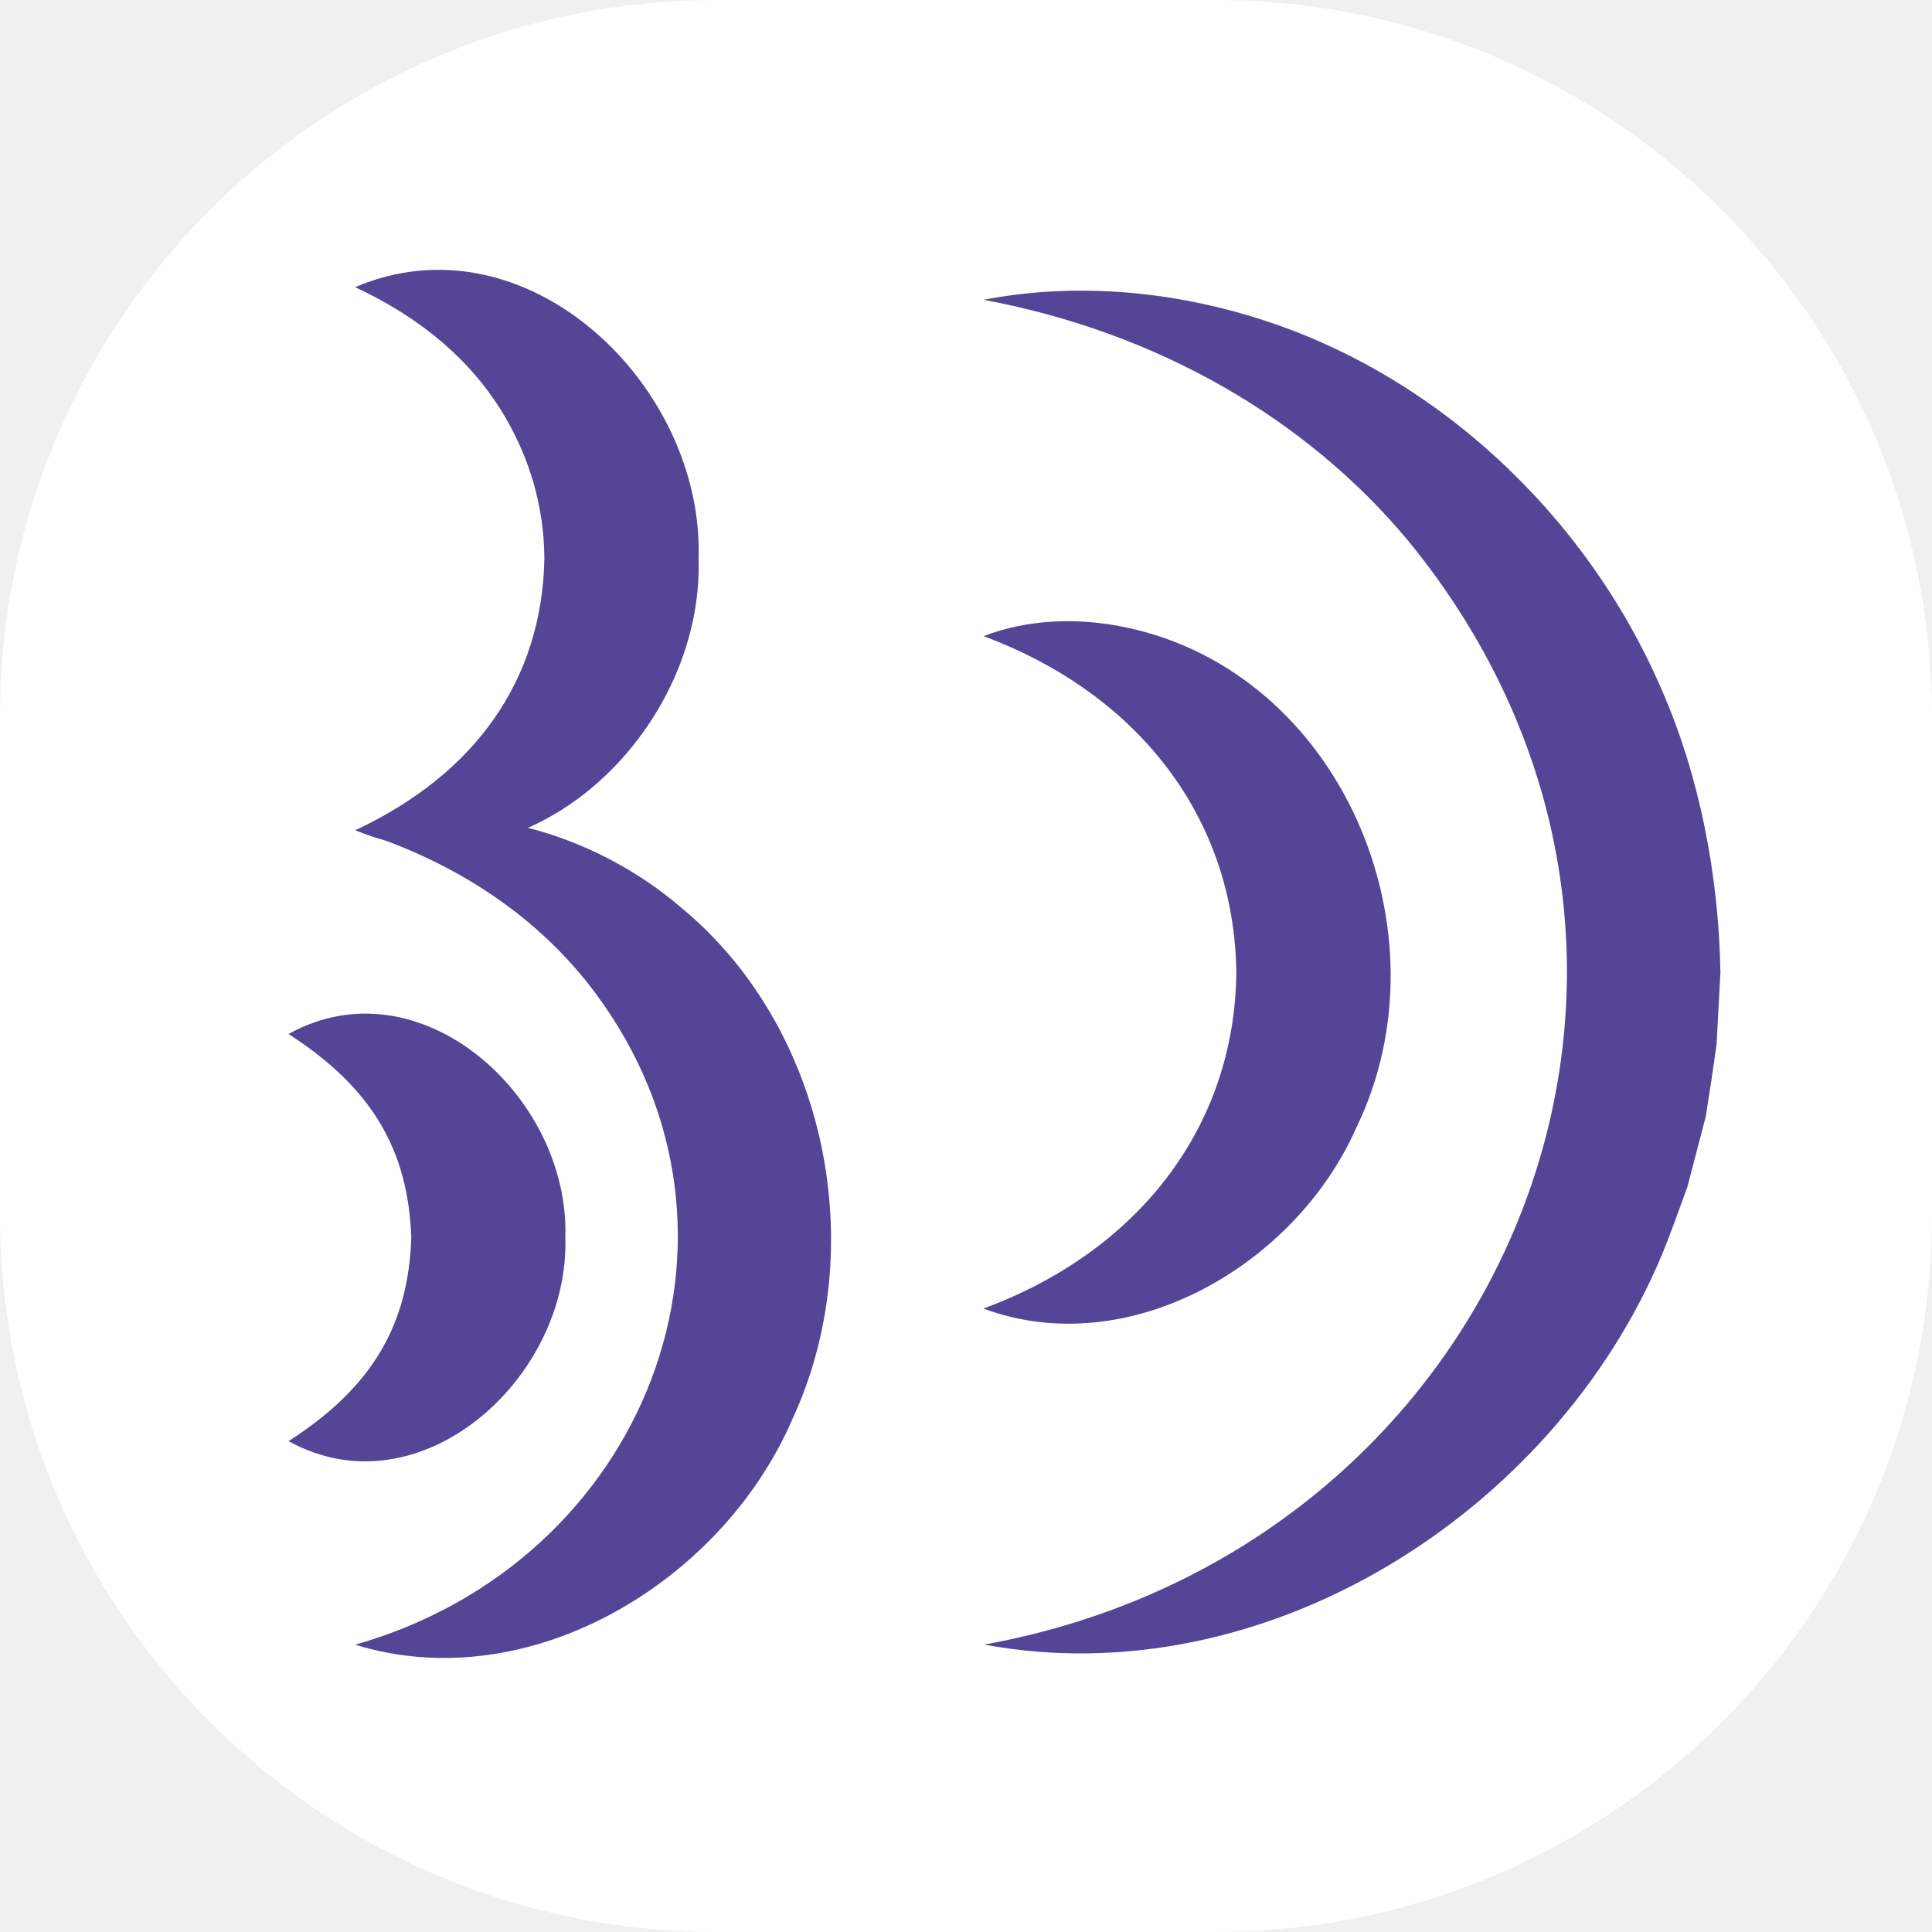
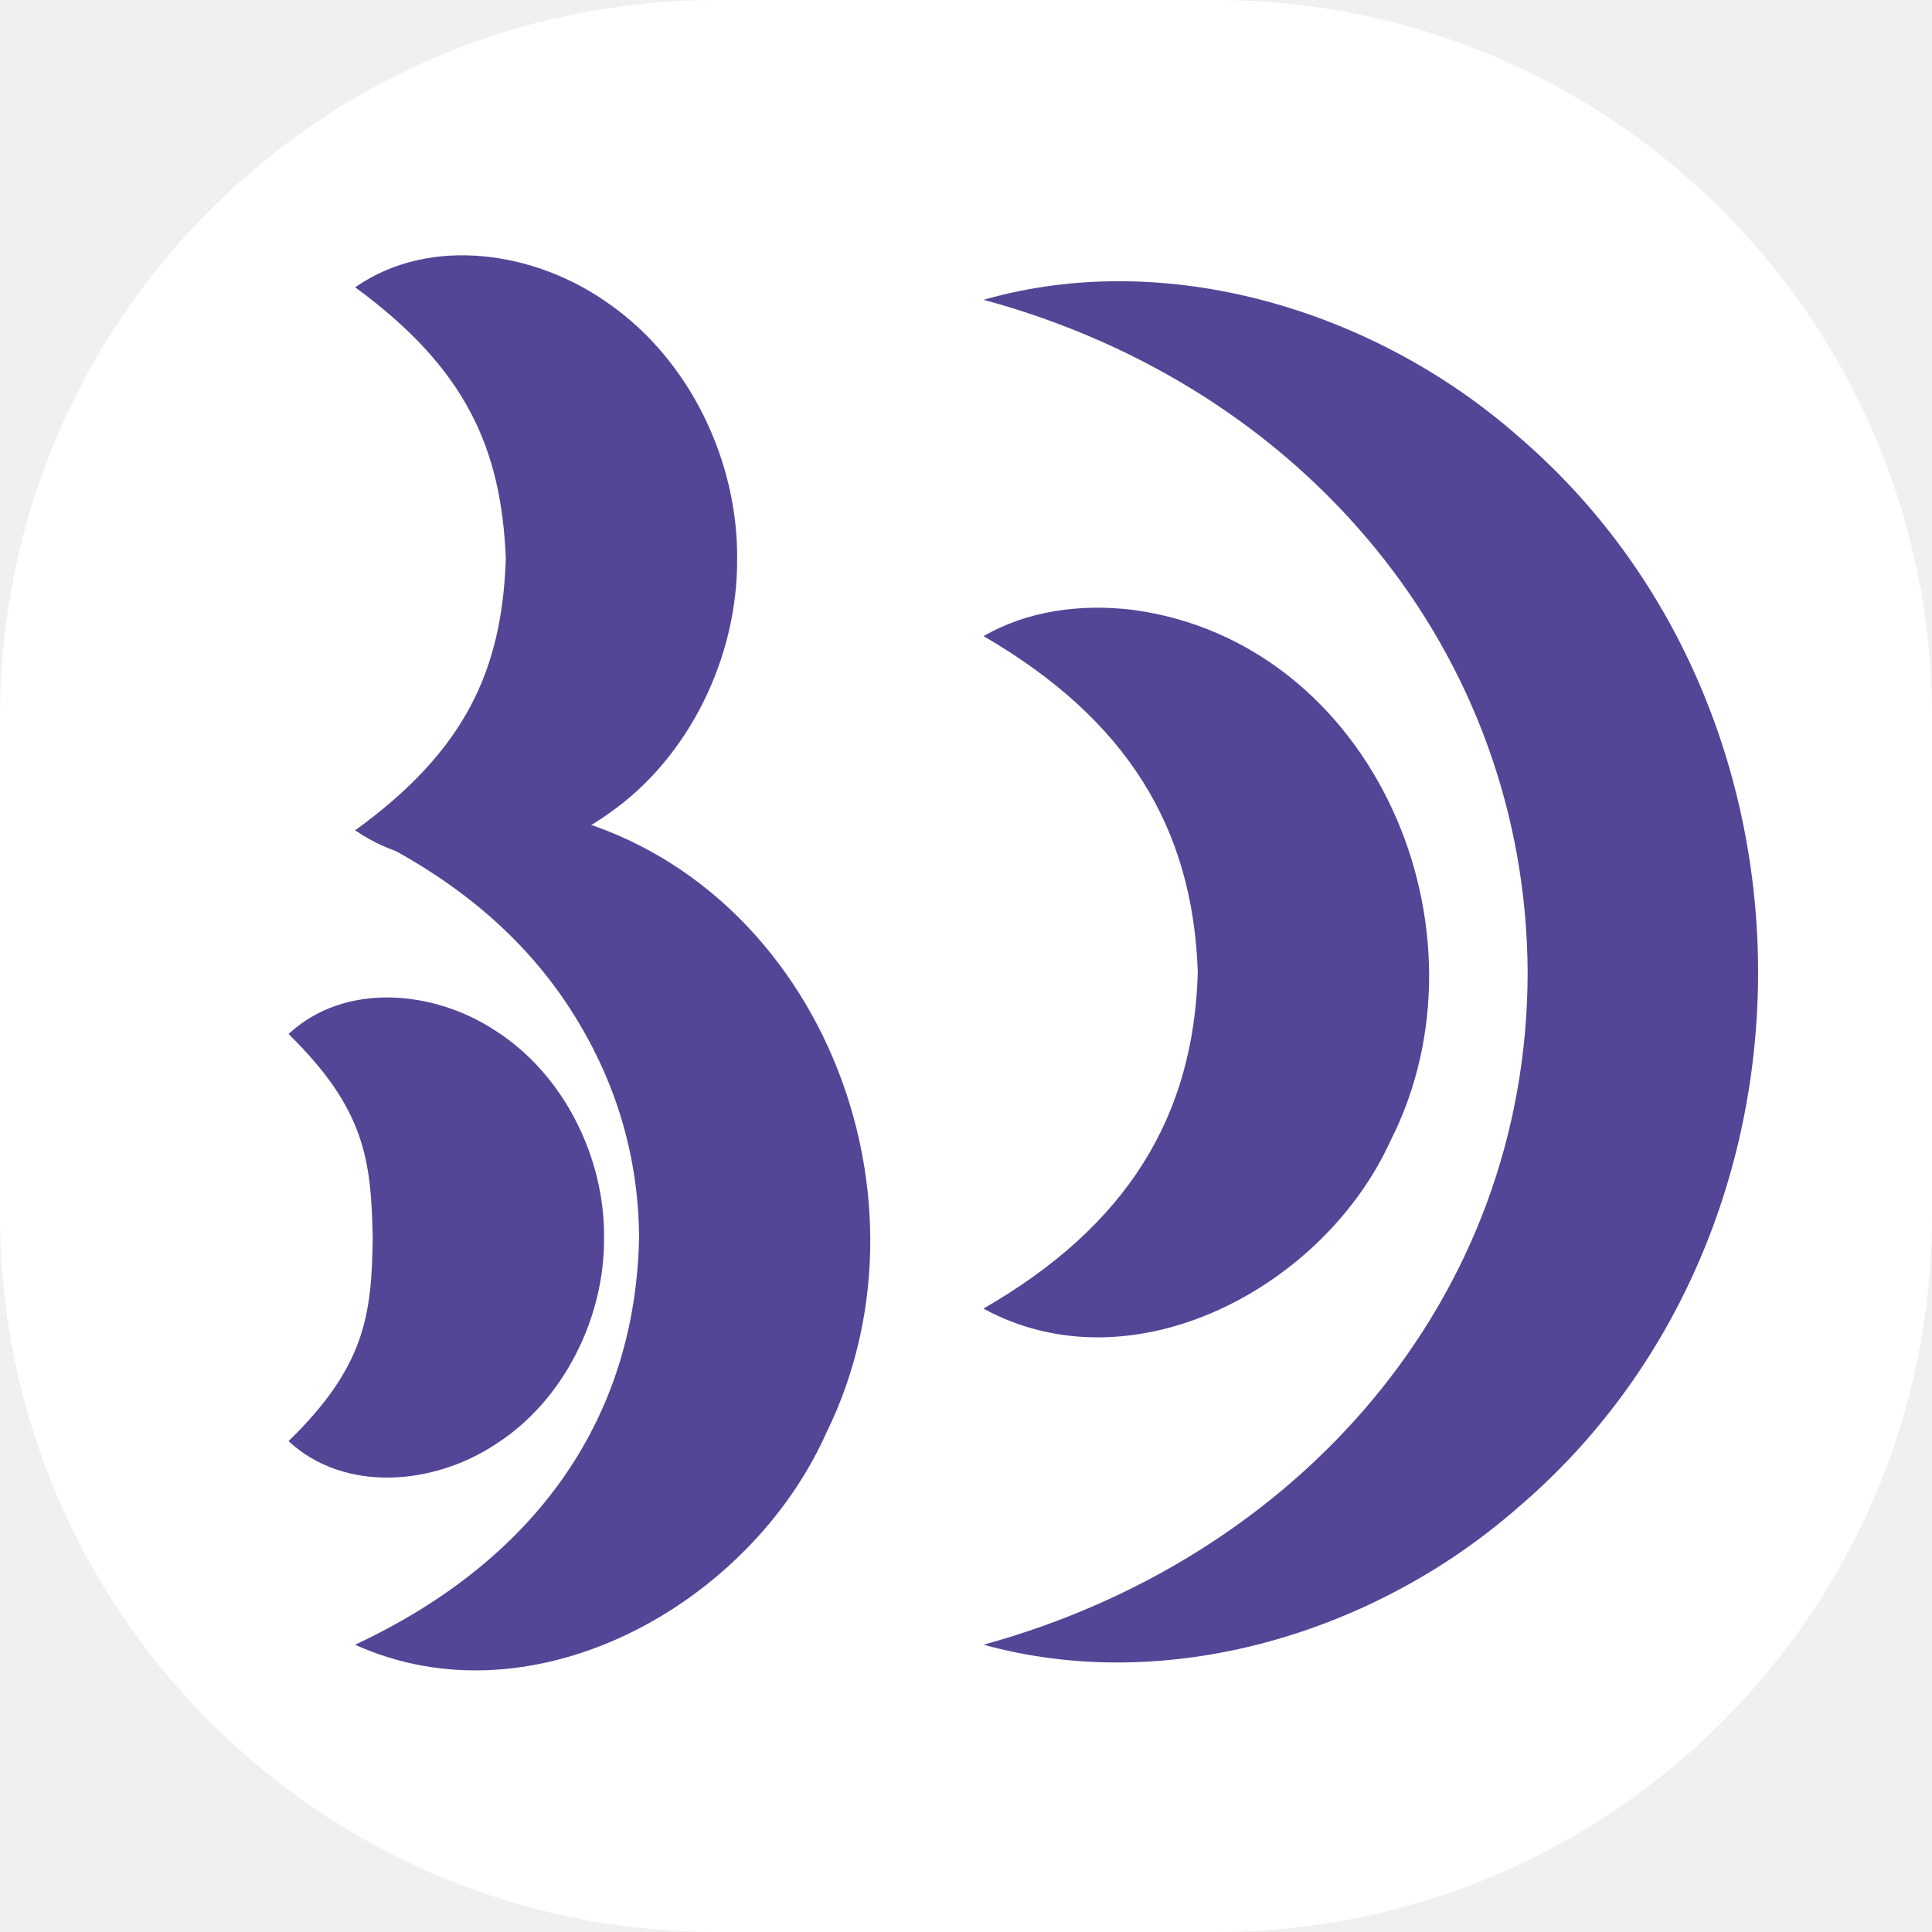
<svg xmlns="http://www.w3.org/2000/svg" id="Calque_2" data-name="Calque 2" viewBox="0 0 125.28 125.28">
  <defs>
    <style>
      .cls-1 {
        fill: #fff;
      }

      .cls-2 {
        fill: #554596;
      }
    </style>
  </defs>
  <g id="Calque_1-2" data-name="Calque 1">
    <g>
      <rect class="cls-1" x="0" width="125.28" height="125.28" rx="46.49" ry="46.49" />
      <g>
-         <path class="cls-2" d="M23.03,53.84c7.83-3.66,12.12-9.79,12.27-17.61-.02-3.31-.91-6.56-2.82-9.65-1.94-3.08-4.9-5.83-9.45-7.96,11.07-4.73,22.63,6.31,22.27,17.61.34,11.29-11.2,22.3-22.27,17.6h0Z" />
-         <path class="cls-2" d="M23.03,106.65c18.84-5.35,27.23-26.59,15.58-42.25-3.52-4.73-8.75-8.44-15.58-10.57,7.19-2.26,15.48.13,21.22,5.09,9.39,7.81,12.24,22.09,7.13,33.11-4.57,10.58-17.07,18.1-28.35,14.62h0Z" />
-         <path class="cls-2" d="M18.71,93.45c5.52-3.53,7.78-7.65,7.96-13.2-.2-5.56-2.44-9.65-7.96-13.2,8.48-4.72,18.25,4.02,17.95,13.2.28,9.18-9.48,17.89-17.95,13.2h0Z" />
-         <path class="cls-2" d="M63.78,106.65c33.95-6.13,49.71-44.43,27.57-71.54-6.61-7.96-16.27-13.56-27.57-15.67,5.66-1.09,11.72-.65,17.47,1.11,11.76,3.57,21.62,12.82,26.5,24.17,2.49,5.69,3.7,12.11,3.81,18.32,0,0-.25,4.7-.25,4.7-.22,1.56-.45,3.11-.7,4.66,0,0-1.19,4.56-1.19,4.56-.54,1.47-1.06,2.96-1.65,4.4-7.05,16.82-25.84,28.65-43.97,25.28h0Z" />
-         <path class="cls-2" d="M63.78,84.85c10.06-3.72,16.29-11.8,16.39-21.8-.13-10-6.33-18.05-16.39-21.8,2.83-1.09,6.07-1.23,9.22-.57,14.02,2.94,21.08,19.81,14.96,32.42-3.92,8.92-14.75,15.25-24.17,11.76h0Z" />
+         <path class="cls-2" d="M23.03,53.84c7.15-5.18,9.52-10.38,9.77-17.6-.29-7.23-2.63-12.38-9.77-17.61,4.88-3.4,11.75-2.33,16.5,1.1,5.19,3.64,8.32,10.14,8.27,16.5.04,6.36-3.09,12.86-8.28,16.49-4.75,3.43-11.61,4.5-16.49,1.12h0Z" />
+         <path class="cls-2" d="M23.03,106.65c11.74-5.49,18.18-14.68,18.41-26.41-.03-4.96-1.35-9.85-4.24-14.46-2.9-4.64-7.35-8.74-14.17-11.94,3.43-1.64,7.47-2,11.44-1.35,17.97,3.16,26.96,24.49,19.11,40.43-4.98,11.15-18.99,18.97-30.56,13.73h0Z" />
+         <path class="cls-2" d="M18.71,93.45c4.98-4.85,5.39-8.19,5.46-13.2-.11-5.02-.48-8.32-5.46-13.2,3.64-3.38,9.41-2.87,13.44-.2,4.39,2.81,7.07,8.18,7.02,13.41.04,5.22-2.64,10.59-7.03,13.39-4.02,2.66-9.78,3.17-13.42-.19h0Z" />
+         <path class="cls-2" d="M63.78,106.65c20.32-5.58,35.26-22.34,35.28-43.6-.1-20.7-14.37-37.95-35.28-43.61,11.85-3.39,25.29.64,34.62,8.81,20.79,17.78,20.83,51.83-.03,69.56-9.35,8.16-22.74,12.12-34.59,8.84h0Z" />
+         <path class="cls-2" d="M63.78,84.85c9.32-5.37,13.63-12.45,13.89-21.8-.31-9.36-4.58-16.39-13.89-21.8,2.83-1.64,6.28-2.12,9.7-1.7,15.63,2.12,23.6,20.81,16.68,34.44-4.34,9.52-16.73,16.13-26.38,10.87h0Z" />
      </g>
    </g>
  </g>
</svg>
